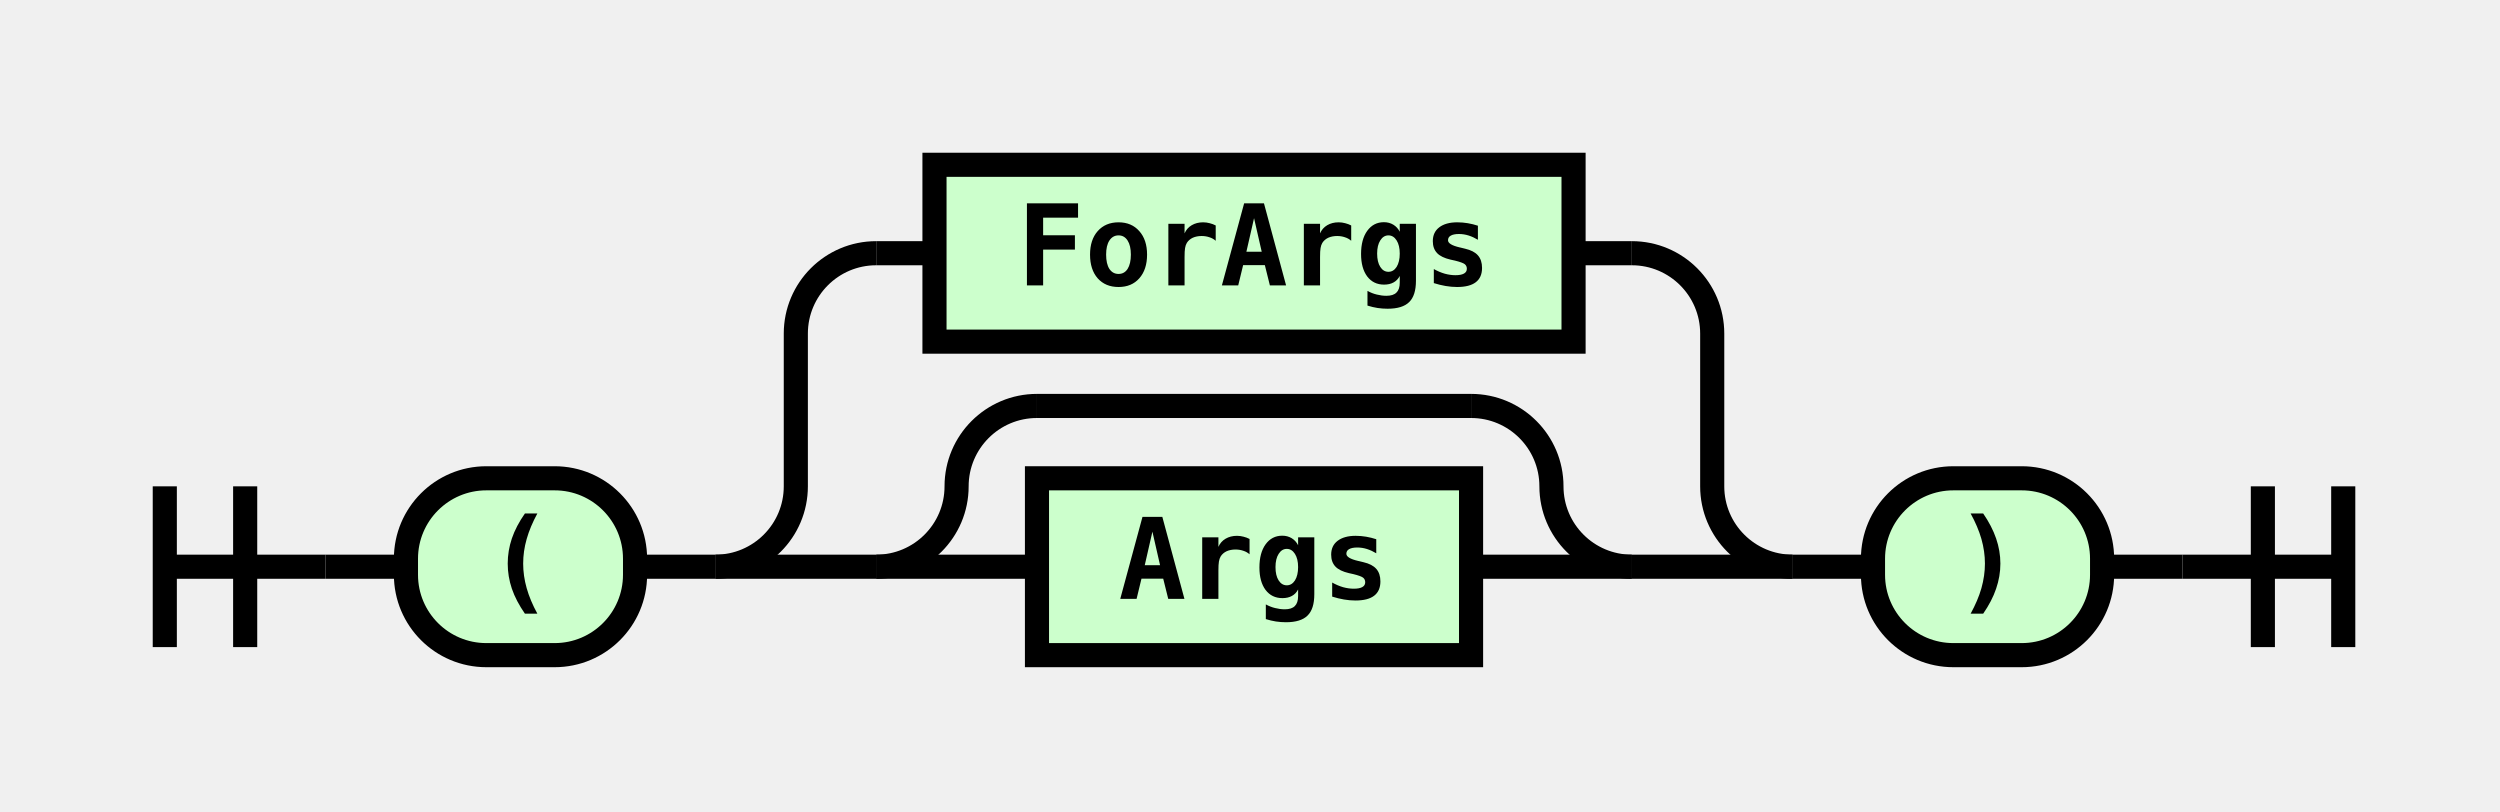
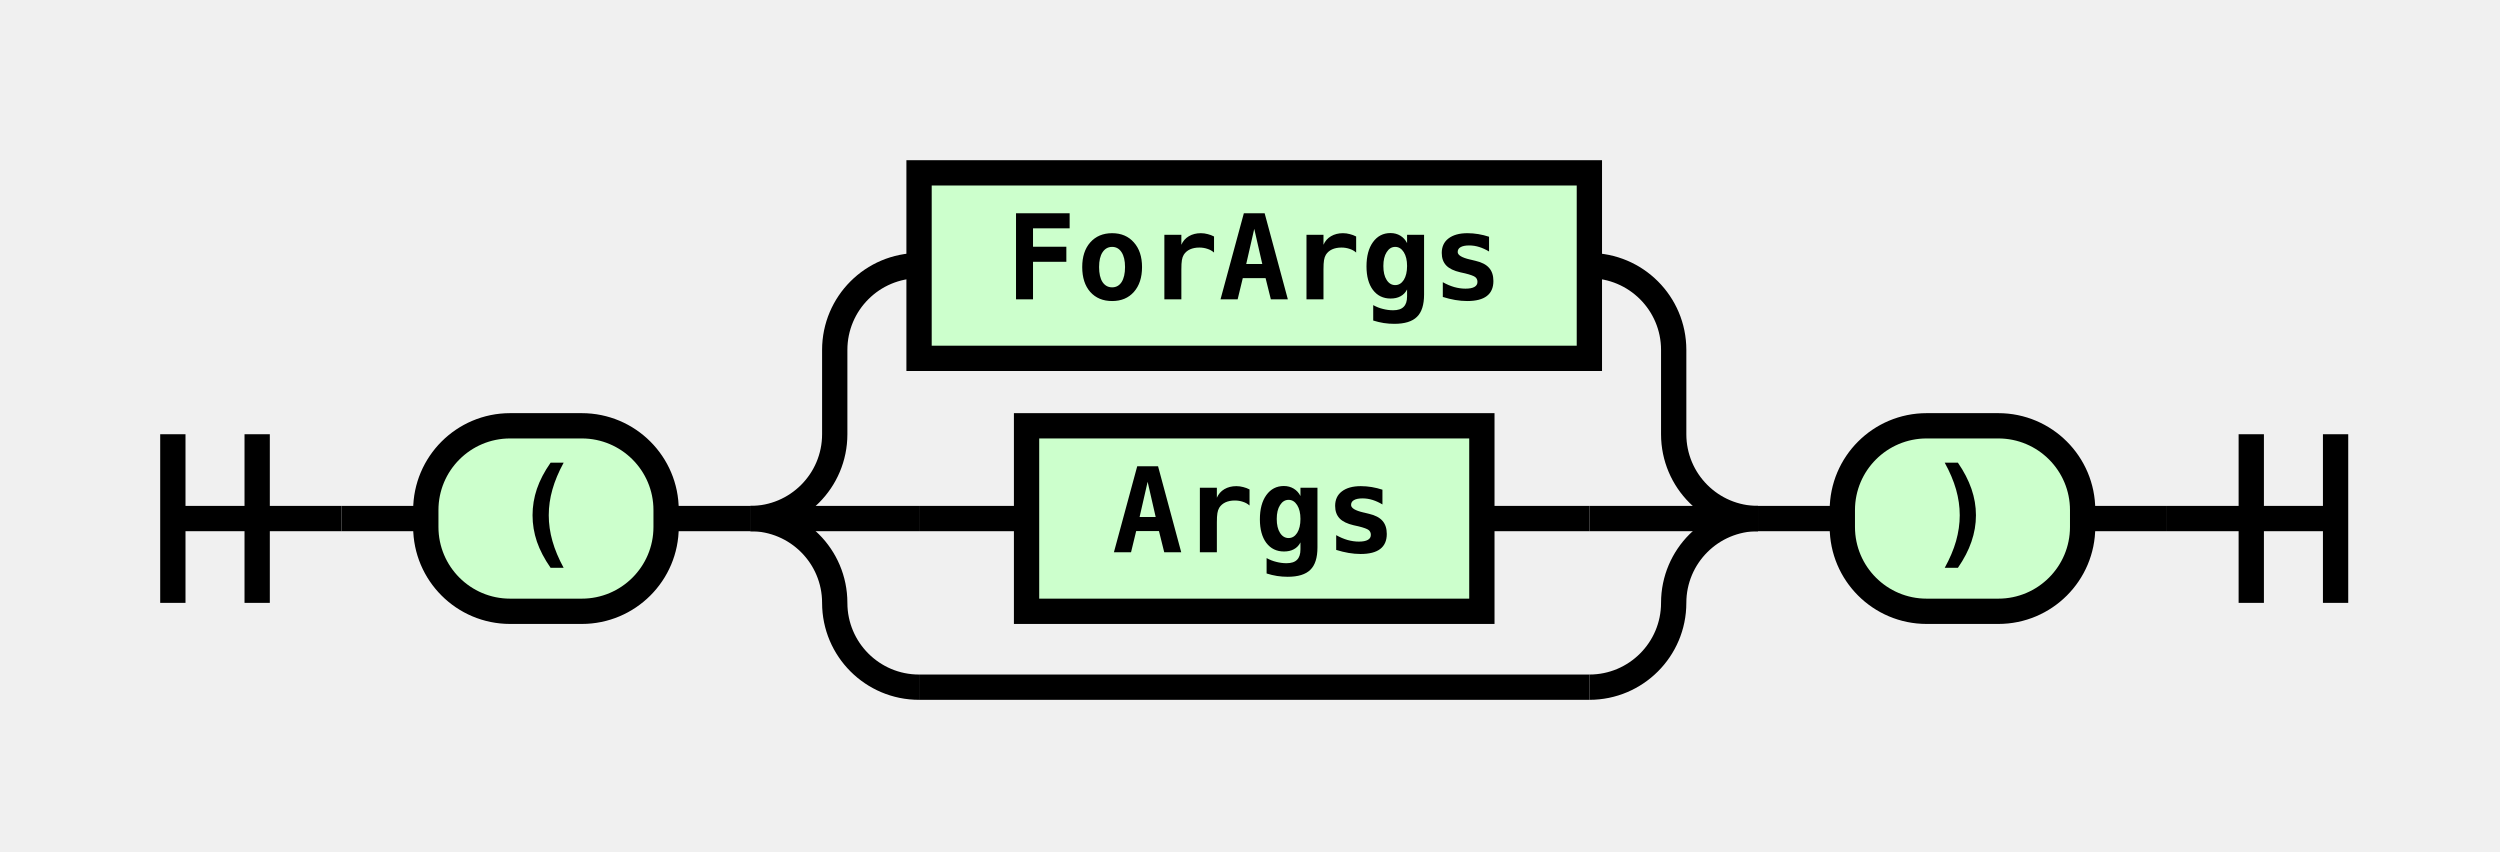
- <svg xmlns="http://www.w3.org/2000/svg" xmlns:xlink="http://www.w3.org/1999/xlink" class="railroad-diagram" width="311" height="101" viewBox="0 0 311 101" role="img" version="1.1">
+ <svg xmlns="http://www.w3.org/2000/svg" xmlns:xlink="http://www.w3.org/1999/xlink" class="railroad-diagram" width="296.5" height="101" viewBox="0 0 296.5 101" role="img" version="1.1">
  <style>
svg.railroad-diagram {
    background-color: hsl(30,20%,95%);
}
svg.railroad-diagram path {
    stroke-width: 3;
    stroke: black;
    fill: rgba(0,0,0,0);
}
svg.railroad-diagram text {
    font: bold 14px monospace;
    text-anchor: middle;
    white-space: pre;
}
svg.railroad-diagram text.diagram-text {
    font-size: 12px;
}
svg.railroad-diagram text.diagram-arrow {
    font-size: 16px;
}
svg.railroad-diagram text.label {
    text-anchor: start;
}
svg.railroad-diagram text.comment {
    font: italic 12px monospace;
}
svg.railroad-diagram g.non-terminal text {
    /*font-style: italic;*/
}
svg.railroad-diagram rect {
    stroke-width: 3;
    stroke: black;
    fill: hsl(120,100%,90%);
}
svg.railroad-diagram rect.group-box {
    stroke: gray;
    stroke-dasharray: 10 5;
    fill: none;
}
svg.railroad-diagram path.diagram-text {
    stroke-width: 3;
    stroke: black;
    fill: white;
    cursor: help;
}
svg.railroad-diagram g.diagram-text:hover path.diagram-text {
    fill: #eee;
}

</style>
  <g transform="translate(.5 .5)">
    <g>
-       <path d="M20 60v20m10 -20v20m-10 -10h20" />
+       <path d="M20 51v20m10 -20v20m-10 -10h20" />
    </g>
-     <path d="M40 70h10" />
+     <path d="M40 61h10" />
    <g>
-       <path d="M50 70h0" />
-       <path d="M261 70h0" />
+       <path d="M50 61h0" />
+       <path d="M246.5 61h0" />
      <g class="terminal">
-         <path d="M50 70h0" />
-         <path d="M78.5 70h0" />
-         <rect x="50" y="59" width="28.5" height="22" rx="10" ry="10" />
-         <text x="64.25" y="74">(</text>
+         <path d="M50 61h0" />
+         <path d="M78.5 61h0" />
+         <rect x="50" y="50" width="28.5" height="22" rx="10" ry="10" />
+         <text x="64.25" y="65">(</text>
      </g>
-       <path d="M78.5 70h10" />
+       <path d="M78.5 61h10" />
      <g>
-         <path d="M88.5 70h0" />
-         <path d="M222.5 70h0" />
-         <path d="M88.5 70a10 10 0 0 0 10 -10v-19a10 10 0 0 1 10 -10" />
+         <path d="M88.5 61h0" />
+         <path d="M208 61h0" />
+         <path d="M88.5 61a10 10 0 0 0 10 -10v-10a10 10 0 0 1 10 -10" />
        <g class="non-terminal">
-           <path d="M108.5 31h7.25" />
-           <path d="M195.25 31h7.25" />
-           <rect x="115.75" y="20" width="79.5" height="22" />
+           <path d="M108.5 31h0" />
+           <path d="M188 31h0" />
+           <rect x="108.5" y="20" width="79.5" height="22" />
          <a xlink:href="/reference/syntax/#syntax-for-forargs">
-             <text x="155.5" y="35">ForArgs</text>
+             <text x="148.25" y="35">ForArgs</text>
          </a>
        </g>
-         <path d="M202.5 31a10 10 0 0 1 10 10v19a10 10 0 0 0 10 10" />
-         <path d="M88.5 70h20" />
+         <path d="M188 31a10 10 0 0 1 10 10v10a10 10 0 0 0 10 10" />
+         <path d="M88.5 61h20" />
+         <g class="non-terminal">
+           <path d="M108.5 61h12.75" />
+           <path d="M175.25 61h12.75" />
+           <rect x="121.25" y="50" width="54" height="22" />
+           <a xlink:href="/reference/syntax/#syntax-for-args">
+             <text x="148.25" y="65">Args</text>
+           </a>
+         </g>
+         <path d="M188 61h20" />
+         <path d="M88.5 61a10 10 0 0 1 10 10v0a10 10 0 0 0 10 10" />
        <g>
-           <path d="M108.5 70h0" />
-           <path d="M202.5 70h0" />
-           <path d="M108.5 70a10 10 0 0 0 10 -10v0a10 10 0 0 1 10 -10" />
-           <g>
-             <path d="M128.5 50h54" />
-           </g>
-           <path d="M182.5 50a10 10 0 0 1 10 10v0a10 10 0 0 0 10 10" />
-           <path d="M108.5 70h20" />
-           <g class="non-terminal">
-             <path d="M128.5 70h0" />
-             <path d="M182.5 70h0" />
-             <rect x="128.5" y="59" width="54" height="22" />
-             <a xlink:href="/reference/syntax/#syntax-for-args">
-               <text x="155.5" y="74">Args</text>
-             </a>
-           </g>
-           <path d="M182.5 70h20" />
+           <path d="M108.5 81h79.5" />
        </g>
-         <path d="M202.5 70h20" />
+         <path d="M188 81a10 10 0 0 0 10 -10v0a10 10 0 0 1 10 -10" />
      </g>
-       <path d="M222.5 70h10" />
+       <path d="M208 61h10" />
      <g class="terminal">
-         <path d="M232.5 70h0" />
-         <path d="M261 70h0" />
-         <rect x="232.5" y="59" width="28.5" height="22" rx="10" ry="10" />
-         <text x="246.75" y="74">)</text>
+         <path d="M218 61h0" />
+         <path d="M246.5 61h0" />
+         <rect x="218" y="50" width="28.5" height="22" rx="10" ry="10" />
+         <text x="232.25" y="65">)</text>
      </g>
    </g>
-     <path d="M261 70h10" />
-     <path d="M 271 70 h 20 m -10 -10 v 20 m 10 -20 v 20" />
+     <path d="M246.5 61h10" />
+     <path d="M 256.5 61 h 20 m -10 -10 v 20 m 10 -20 v 20" />
  </g>
</svg>
